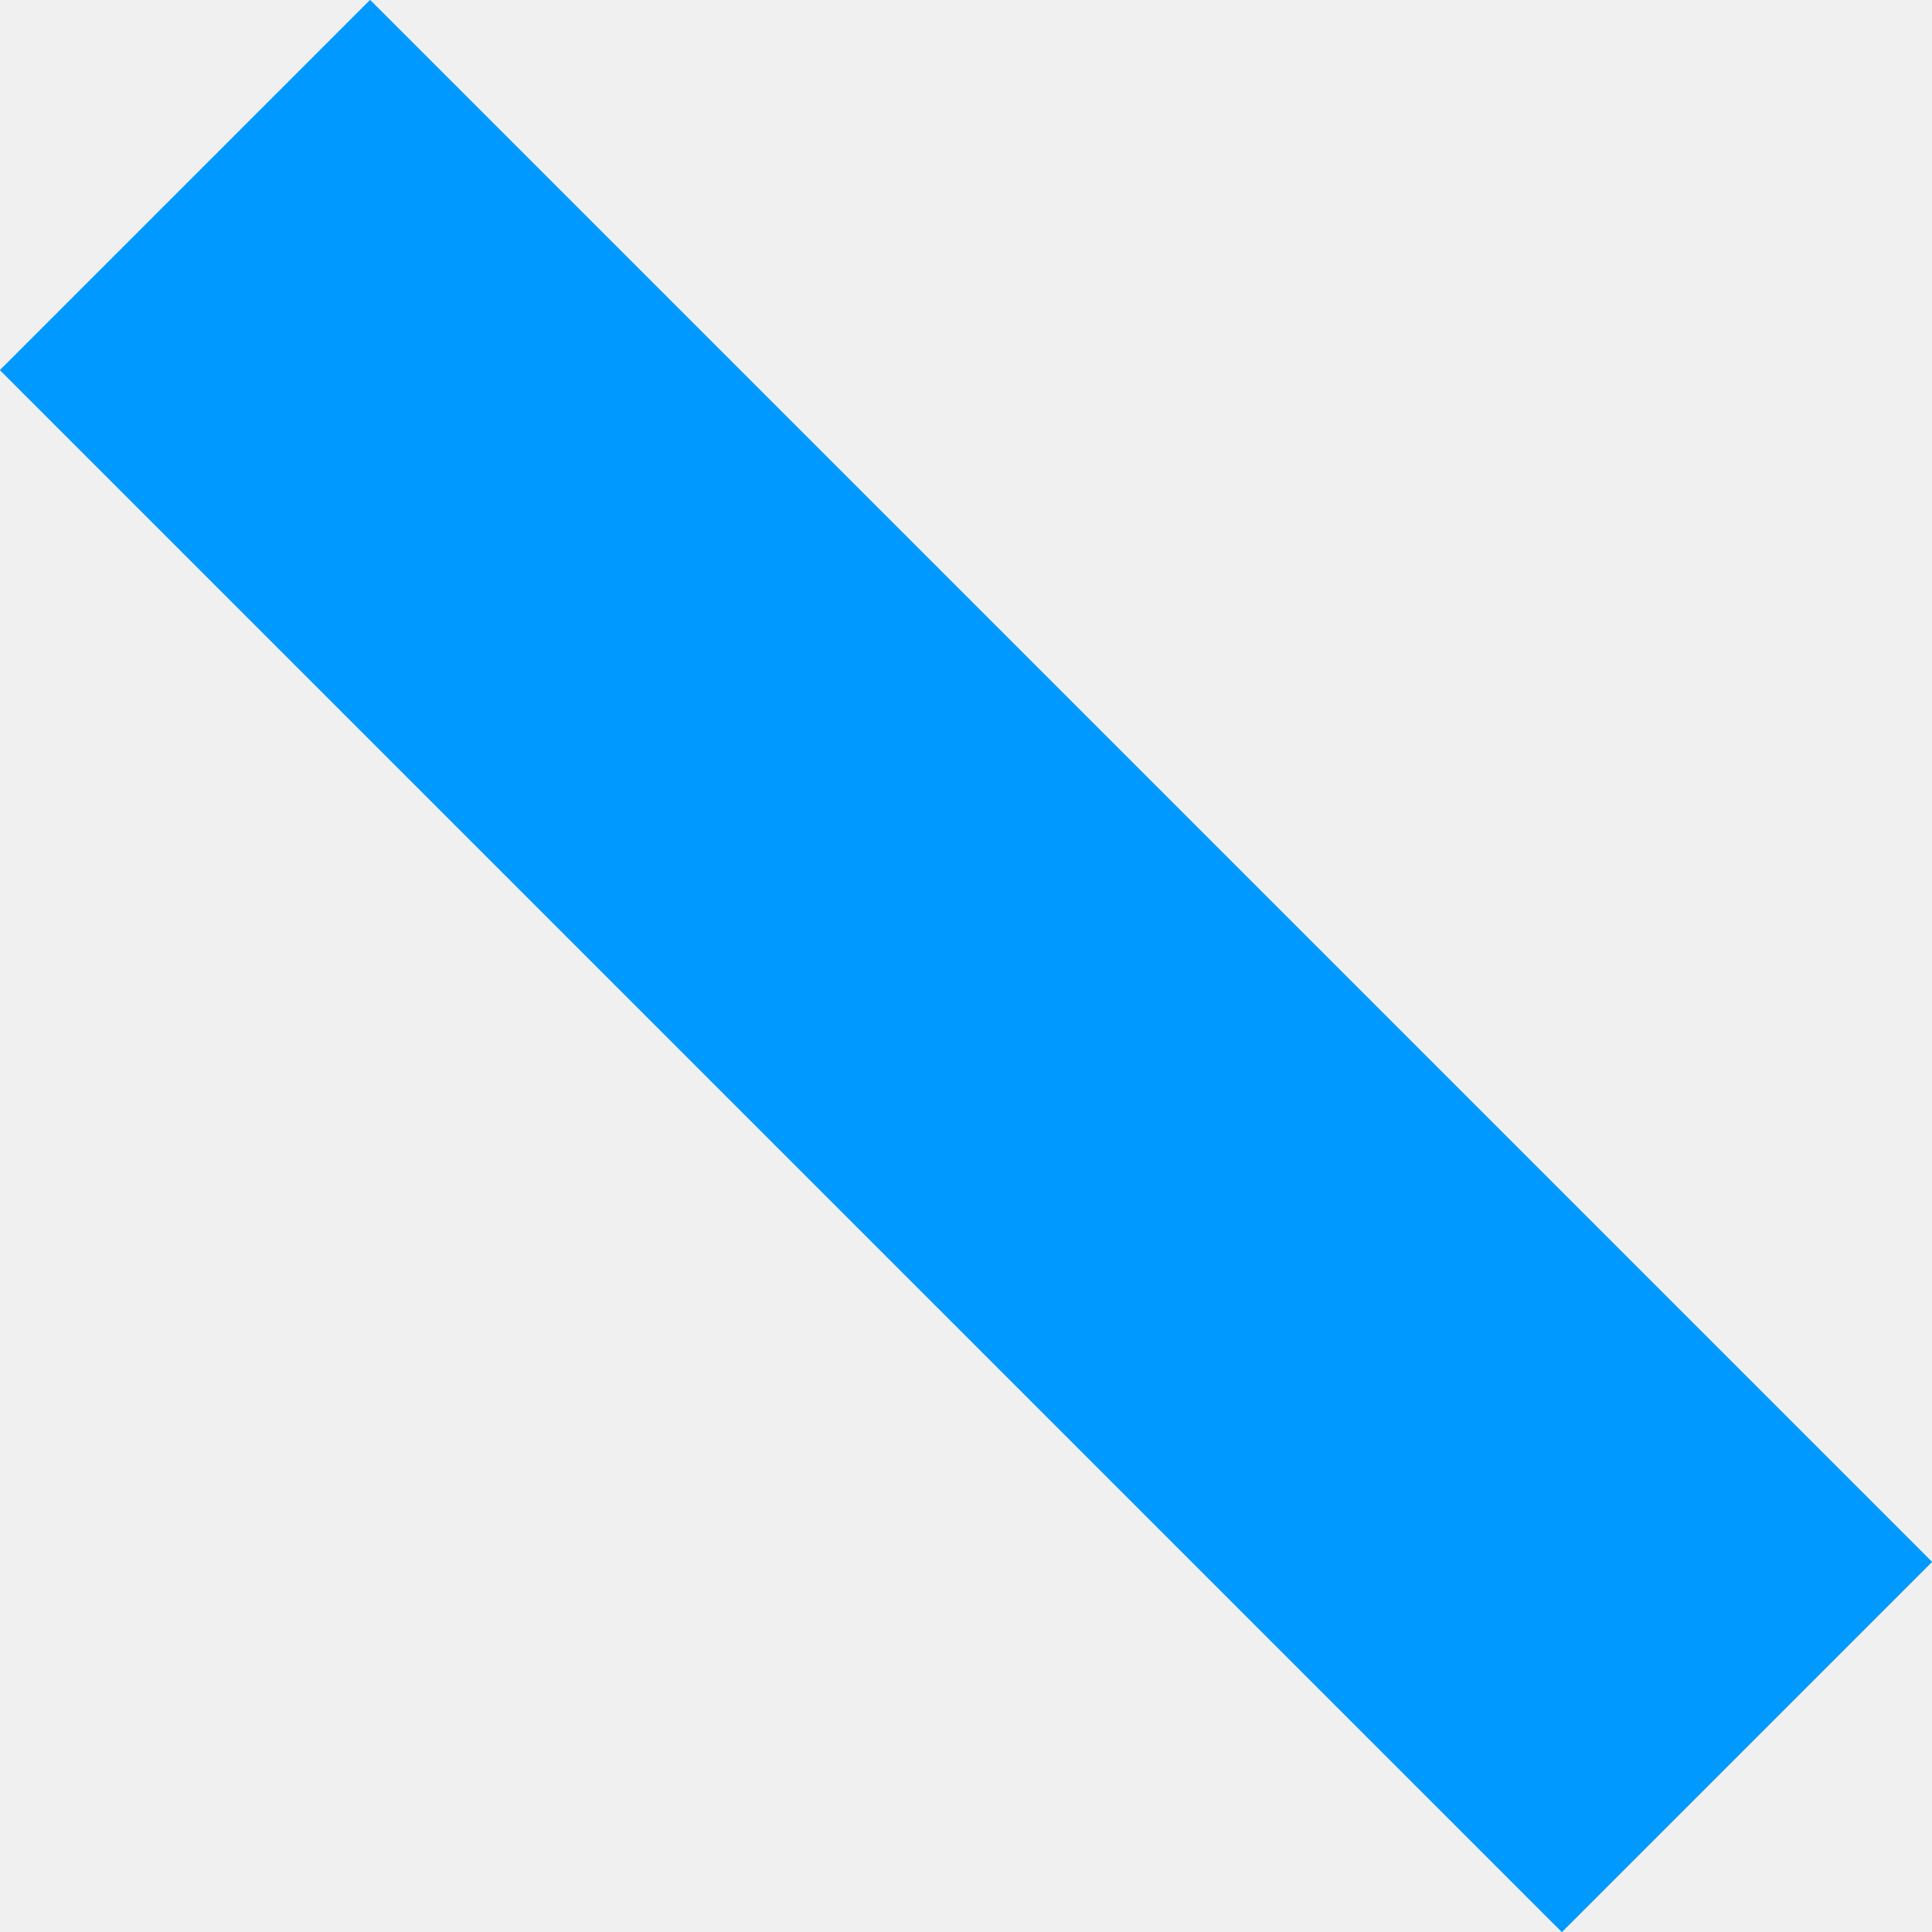
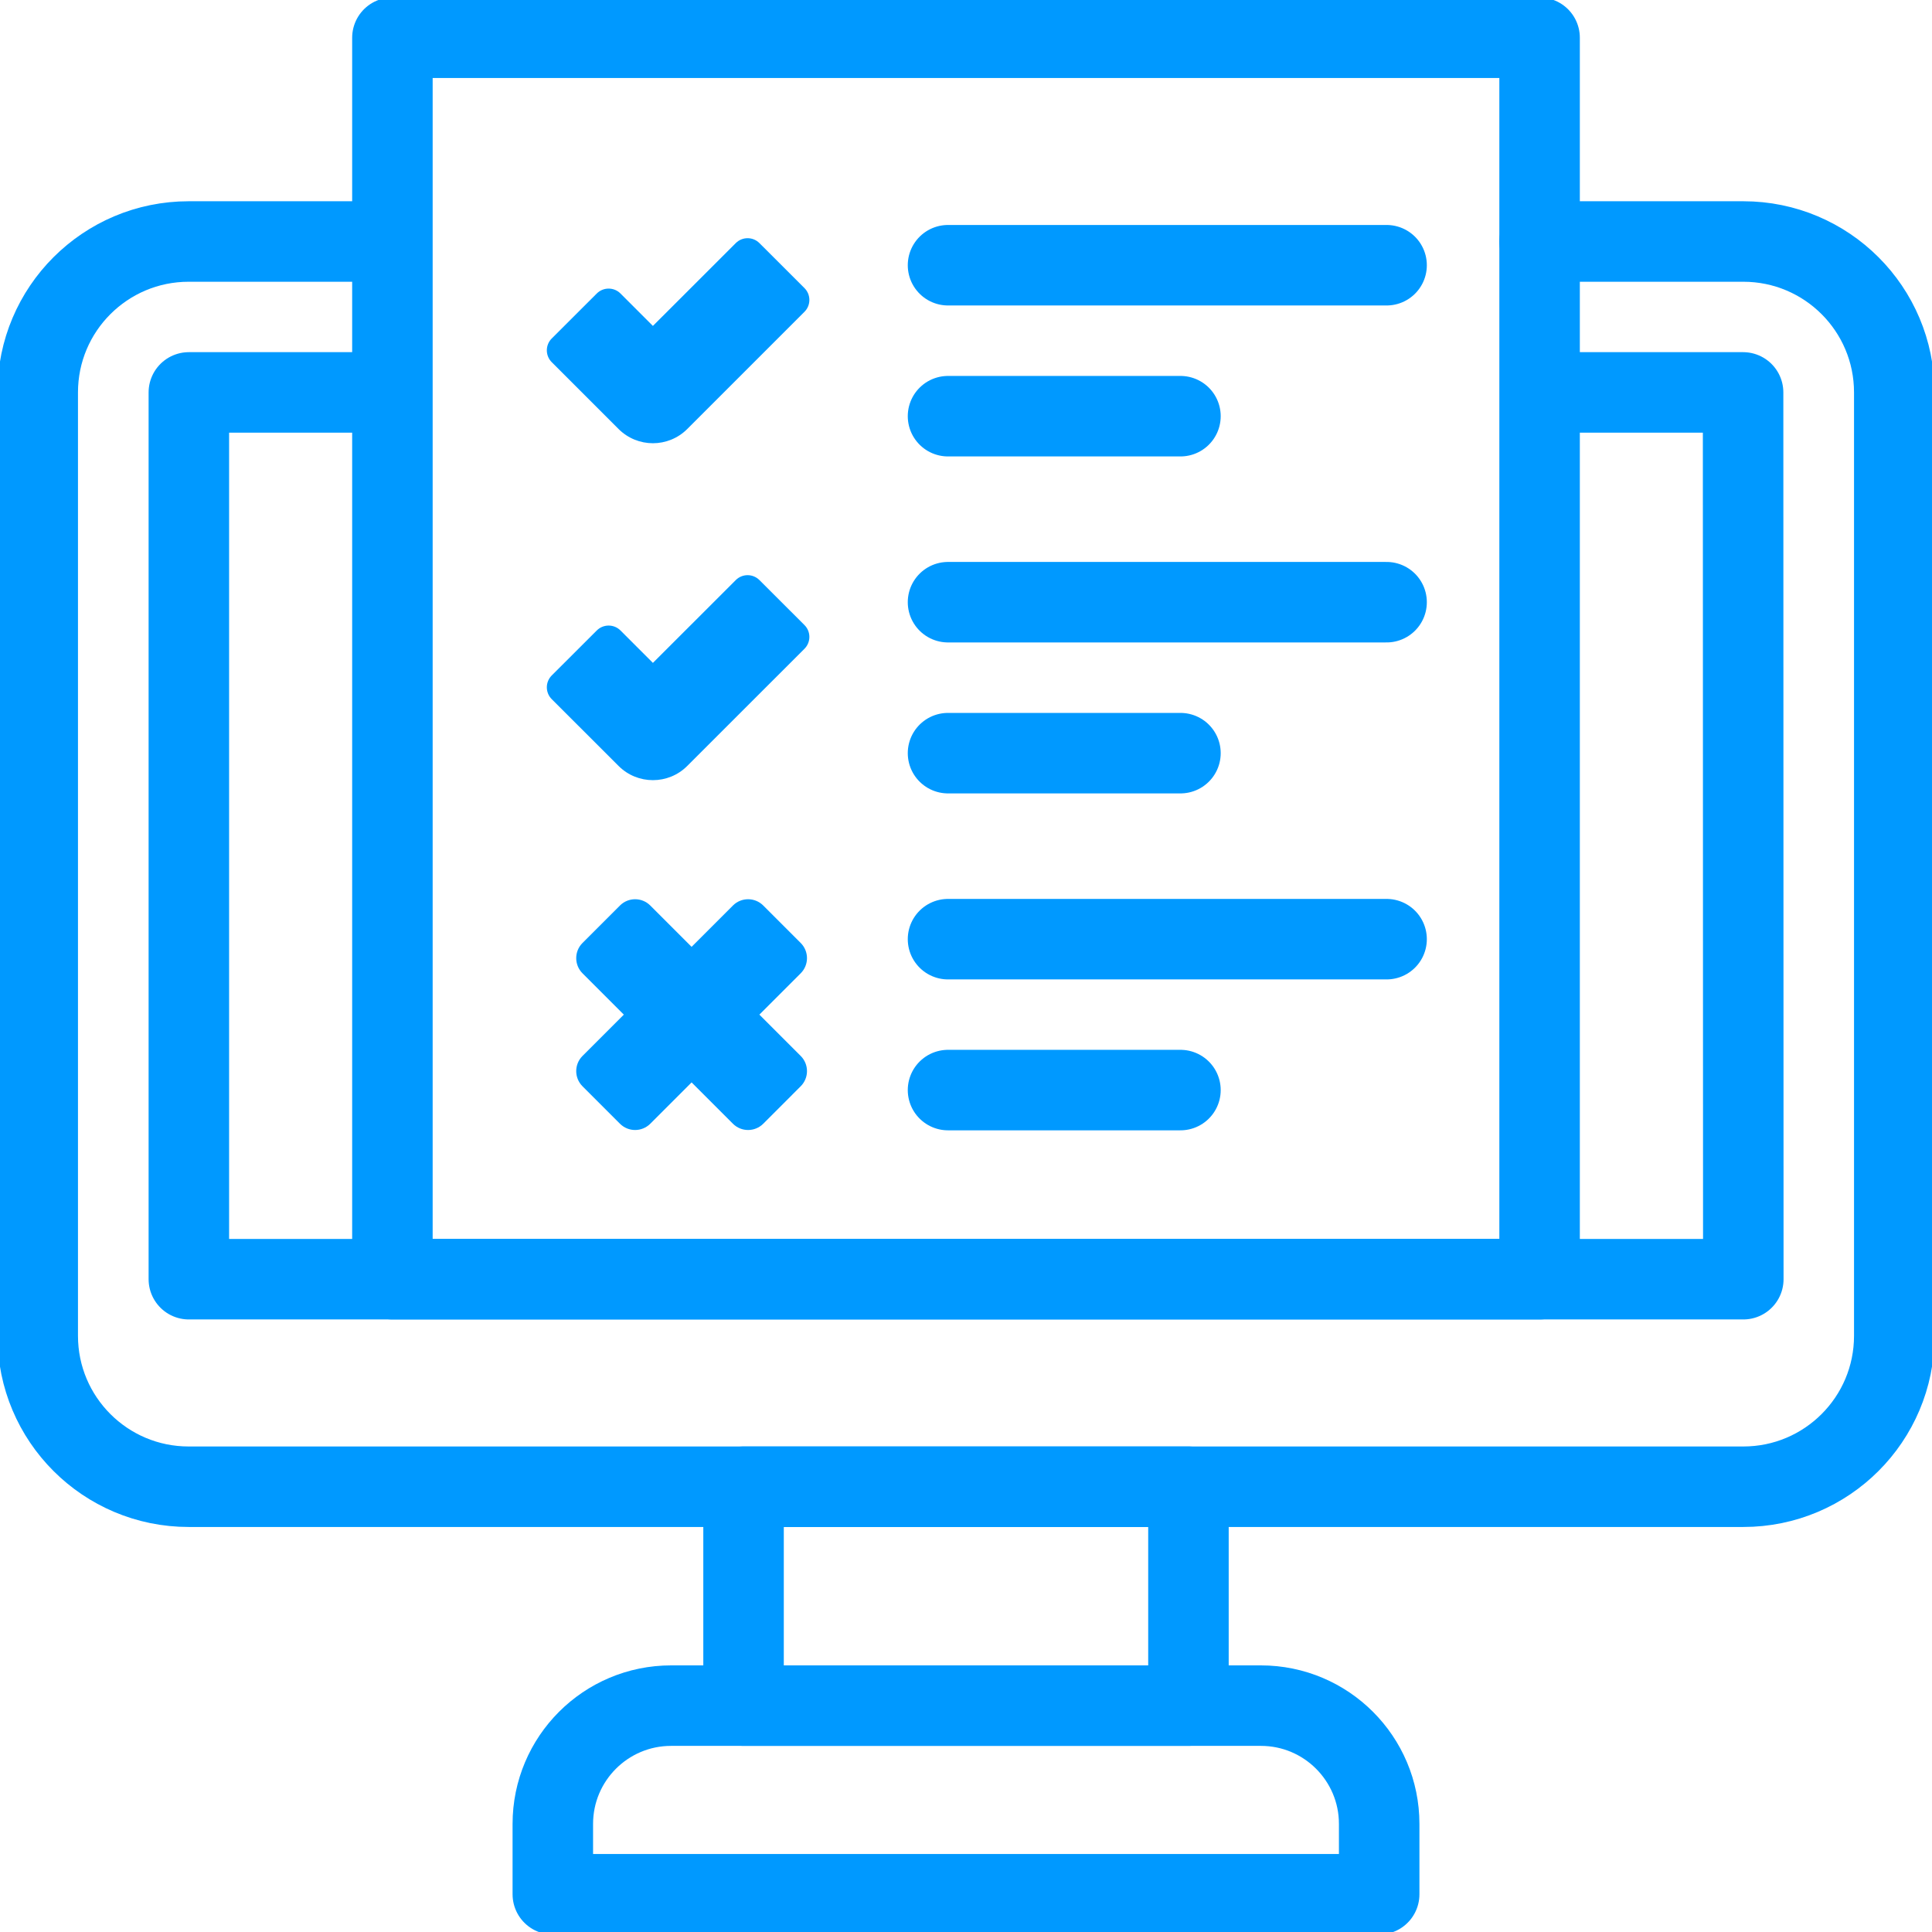
- <svg xmlns="http://www.w3.org/2000/svg" preserveAspectRatio="none" overflow="visible" style="display: block;" width="5.535" height="5.535" viewBox="0 0 5.535 5.535" fill="none">
-   <g id="g2632">
-     <path id="path2634" d="M0.53 0.53L5.005 5.005" stroke-width="1.5" stroke-miterlimit="10" stroke="#0099FF" />
+ <svg xmlns="http://www.w3.org/2000/svg" width="36" height="36" viewBox="0 0 36 36" fill="none">
+   <rect width="36" height="36" fill="#3B3B3B" />
+   <g id="04_IT &amp; QA Services">
+     <rect width="1440" height="2645" transform="translate(-785 -1116)" fill="white" />
+     <g id="Capabilities Section">
+       <rect width="1440" height="1248" transform="translate(-785 -630)" fill="white" />
+       <g id="Frame 44">
+         <g id="Frame 290">
+           <g id="Frame 39">
+             <path d="M-50 -192H505V548C505 553.523 500.523 558 495 558H-40C-45.523 558 -50 553.523 -50 548V-192Z" fill="#D9ECFC" />
+             <g id="Frame 43">
+               <g id="Frame 42">
+                 <g id="Frame 17">
+                   <path d="M-20 -13C-20 -16.866 -16.866 -20 -13 -20H468C471.866 -20 475 -16.866 475 -13V83C475 86.866 471.866 90 468 90H-13C-16.866 90 -20 86.866 -20 83V-13Z" fill="white" />
+                   <g id="svg4059" clip-path="url(#clip0_248_356)">
+                     <g id="g4065">
+                       <g id="g4067">
+                         <path id="path4069" d="M28.845 7.312H32.48L32.484 23.836L3.519 23.836V7.312H7.068" stroke="#0099FF" stroke-width="1.5" stroke-miterlimit="10" stroke-linecap="round" stroke-linejoin="round" />
+                       </g>
+                       <g id="g4071">
+                         <g id="Clip path group">
+                           <mask id="mask0_248_356" style="mask-type:luminance" maskUnits="userSpaceOnUse" x="0" y="0" width="36" height="36">
+                             <g id="clipPath4077">
+                               <path id="path4075" d="M0 3.8147e-06H36V36H0V3.8147e-06Z" fill="white" />
+                             </g>
+                           </mask>
+                           <g mask="url(#mask0_248_356)">
+                             <g id="g4073">
+                               <g id="g4079">
+                                 <path id="path4081" d="M28.688 4.5H32.484C34.038 4.5 35.297 5.759 35.297 7.312V24.891C35.297 26.444 34.038 27.703 32.484 27.703H3.516C1.962 27.703 0.703 26.444 0.703 24.891V7.312C0.703 5.759 1.962 4.5 3.516 4.5H7.108" stroke="#0099FF" stroke-width="1.5" stroke-miterlimit="10" stroke-linecap="round" stroke-linejoin="round" />
+                               </g>
+                               <path id="path4083" d="M22.145 31.782H13.855V27.703H22.145V31.782Z" stroke="#0099FF" stroke-width="1.5" stroke-miterlimit="10" stroke-linecap="round" stroke-linejoin="round" />
+                               <g id="g4085">
+                                 <path id="path4087" d="M25.699 35.297H10.301V33.986C10.301 32.769 11.288 31.782 12.505 31.782H23.495C24.712 31.782 25.699 32.769 25.699 33.986V35.297Z" stroke="#0099FF" stroke-width="1.5" stroke-miterlimit="10" stroke-linecap="round" stroke-linejoin="round" />
+                               </g>
+                               <path id="path4089" d="M28.688 0.703H7.312V23.836H28.688V0.703Z" stroke="#0099FF" stroke-width="1.5" stroke-miterlimit="10" stroke-linecap="round" stroke-linejoin="round" />
+                               <g id="g4091">
+                                 <path id="path4093" d="M12.166 8.259C11.934 8.259 11.703 8.17 11.526 7.994L10.281 6.749C10.159 6.627 10.159 6.429 10.281 6.307L11.12 5.469C11.242 5.347 11.44 5.347 11.562 5.469L12.166 6.073L13.71 4.53C13.832 4.408 14.029 4.408 14.151 4.53L14.99 5.368C15.112 5.49 15.112 5.688 14.99 5.81L12.806 7.994C12.63 8.17 12.398 8.259 12.166 8.259Z" fill="#0099FF" />
+                               </g>
+                               <g id="g4095">
+                                 <path id="path4097" d="M12.166 14.537C11.934 14.537 11.703 14.449 11.526 14.272L10.281 13.028C10.159 12.906 10.159 12.708 10.281 12.586L11.12 11.748C11.242 11.626 11.44 11.626 11.562 11.748L12.166 12.352L13.71 10.809C13.832 10.687 14.029 10.687 14.151 10.809L14.99 11.647C15.112 11.769 15.112 11.967 14.99 12.089L12.806 14.272C12.63 14.449 12.398 14.537 12.166 14.537Z" fill="#0099FF" />
+                               </g>
+                               <g id="g4099">
+                                 <path id="path4101" d="M17.665 7.755H21.996" stroke="#0099FF" stroke-width="1.5" stroke-miterlimit="10" stroke-linecap="round" stroke-linejoin="round" />
+                               </g>
+                               <g id="g4103">
+                                 <path id="path4105" d="M17.665 4.942H25.837" stroke="#0099FF" stroke-width="1.5" stroke-miterlimit="10" stroke-linecap="round" stroke-linejoin="round" />
+                               </g>
+                               <g id="g4107">
+                                 <path id="path4109" d="M17.665 14.034H21.996" stroke="#0099FF" stroke-width="1.5" stroke-miterlimit="10" stroke-linecap="round" stroke-linejoin="round" />
+                               </g>
+                               <g id="g4111">
+                                 <path id="path4113" d="M17.665 11.221H25.837" stroke="#0099FF" stroke-width="1.5" stroke-miterlimit="10" stroke-linecap="round" stroke-linejoin="round" />
+                               </g>
+                               <g id="g4115">
+                                 <path id="path4117" d="M14.92 19.676L14.15 18.906L14.92 18.136C15.076 17.98 15.076 17.727 14.92 17.571L14.222 16.873C14.066 16.717 13.813 16.717 13.657 16.873L12.887 17.643L12.117 16.873C11.961 16.717 11.708 16.717 11.552 16.873L10.854 17.571C10.698 17.727 10.698 17.98 10.854 18.136L11.624 18.906L10.854 19.676C10.698 19.832 10.698 20.085 10.854 20.241L11.552 20.939C11.708 21.095 11.961 21.095 12.117 20.939L12.887 20.169L13.657 20.939C13.813 21.095 14.066 21.095 14.222 20.939L14.92 20.241C15.076 20.085 15.076 19.832 14.92 19.676Z" fill="#0099FF" />
+                               </g>
+                               <g id="g4119">
+                                 <path id="path4121" d="M17.665 20.312H21.996" stroke="#0099FF" stroke-width="1.5" stroke-miterlimit="10" stroke-linecap="round" stroke-linejoin="round" />
+                               </g>
+                               <g id="g4123">
+                                 <path id="path4125" d="M17.665 17.5H25.837" stroke="#0099FF" stroke-width="1.5" stroke-miterlimit="10" stroke-linecap="round" stroke-linejoin="round" />
+                               </g>
+                             </g>
+                           </g>
+                         </g>
+                       </g>
+                     </g>
+                   </g>
+                 </g>
+               </g>
+             </g>
+           </g>
+         </g>
+       </g>
+     </g>
  </g>
+   <defs>
+     <clipPath id="clip0_248_356">
+       <rect width="36" height="36" fill="white" />
+     </clipPath>
+   </defs>
</svg>
